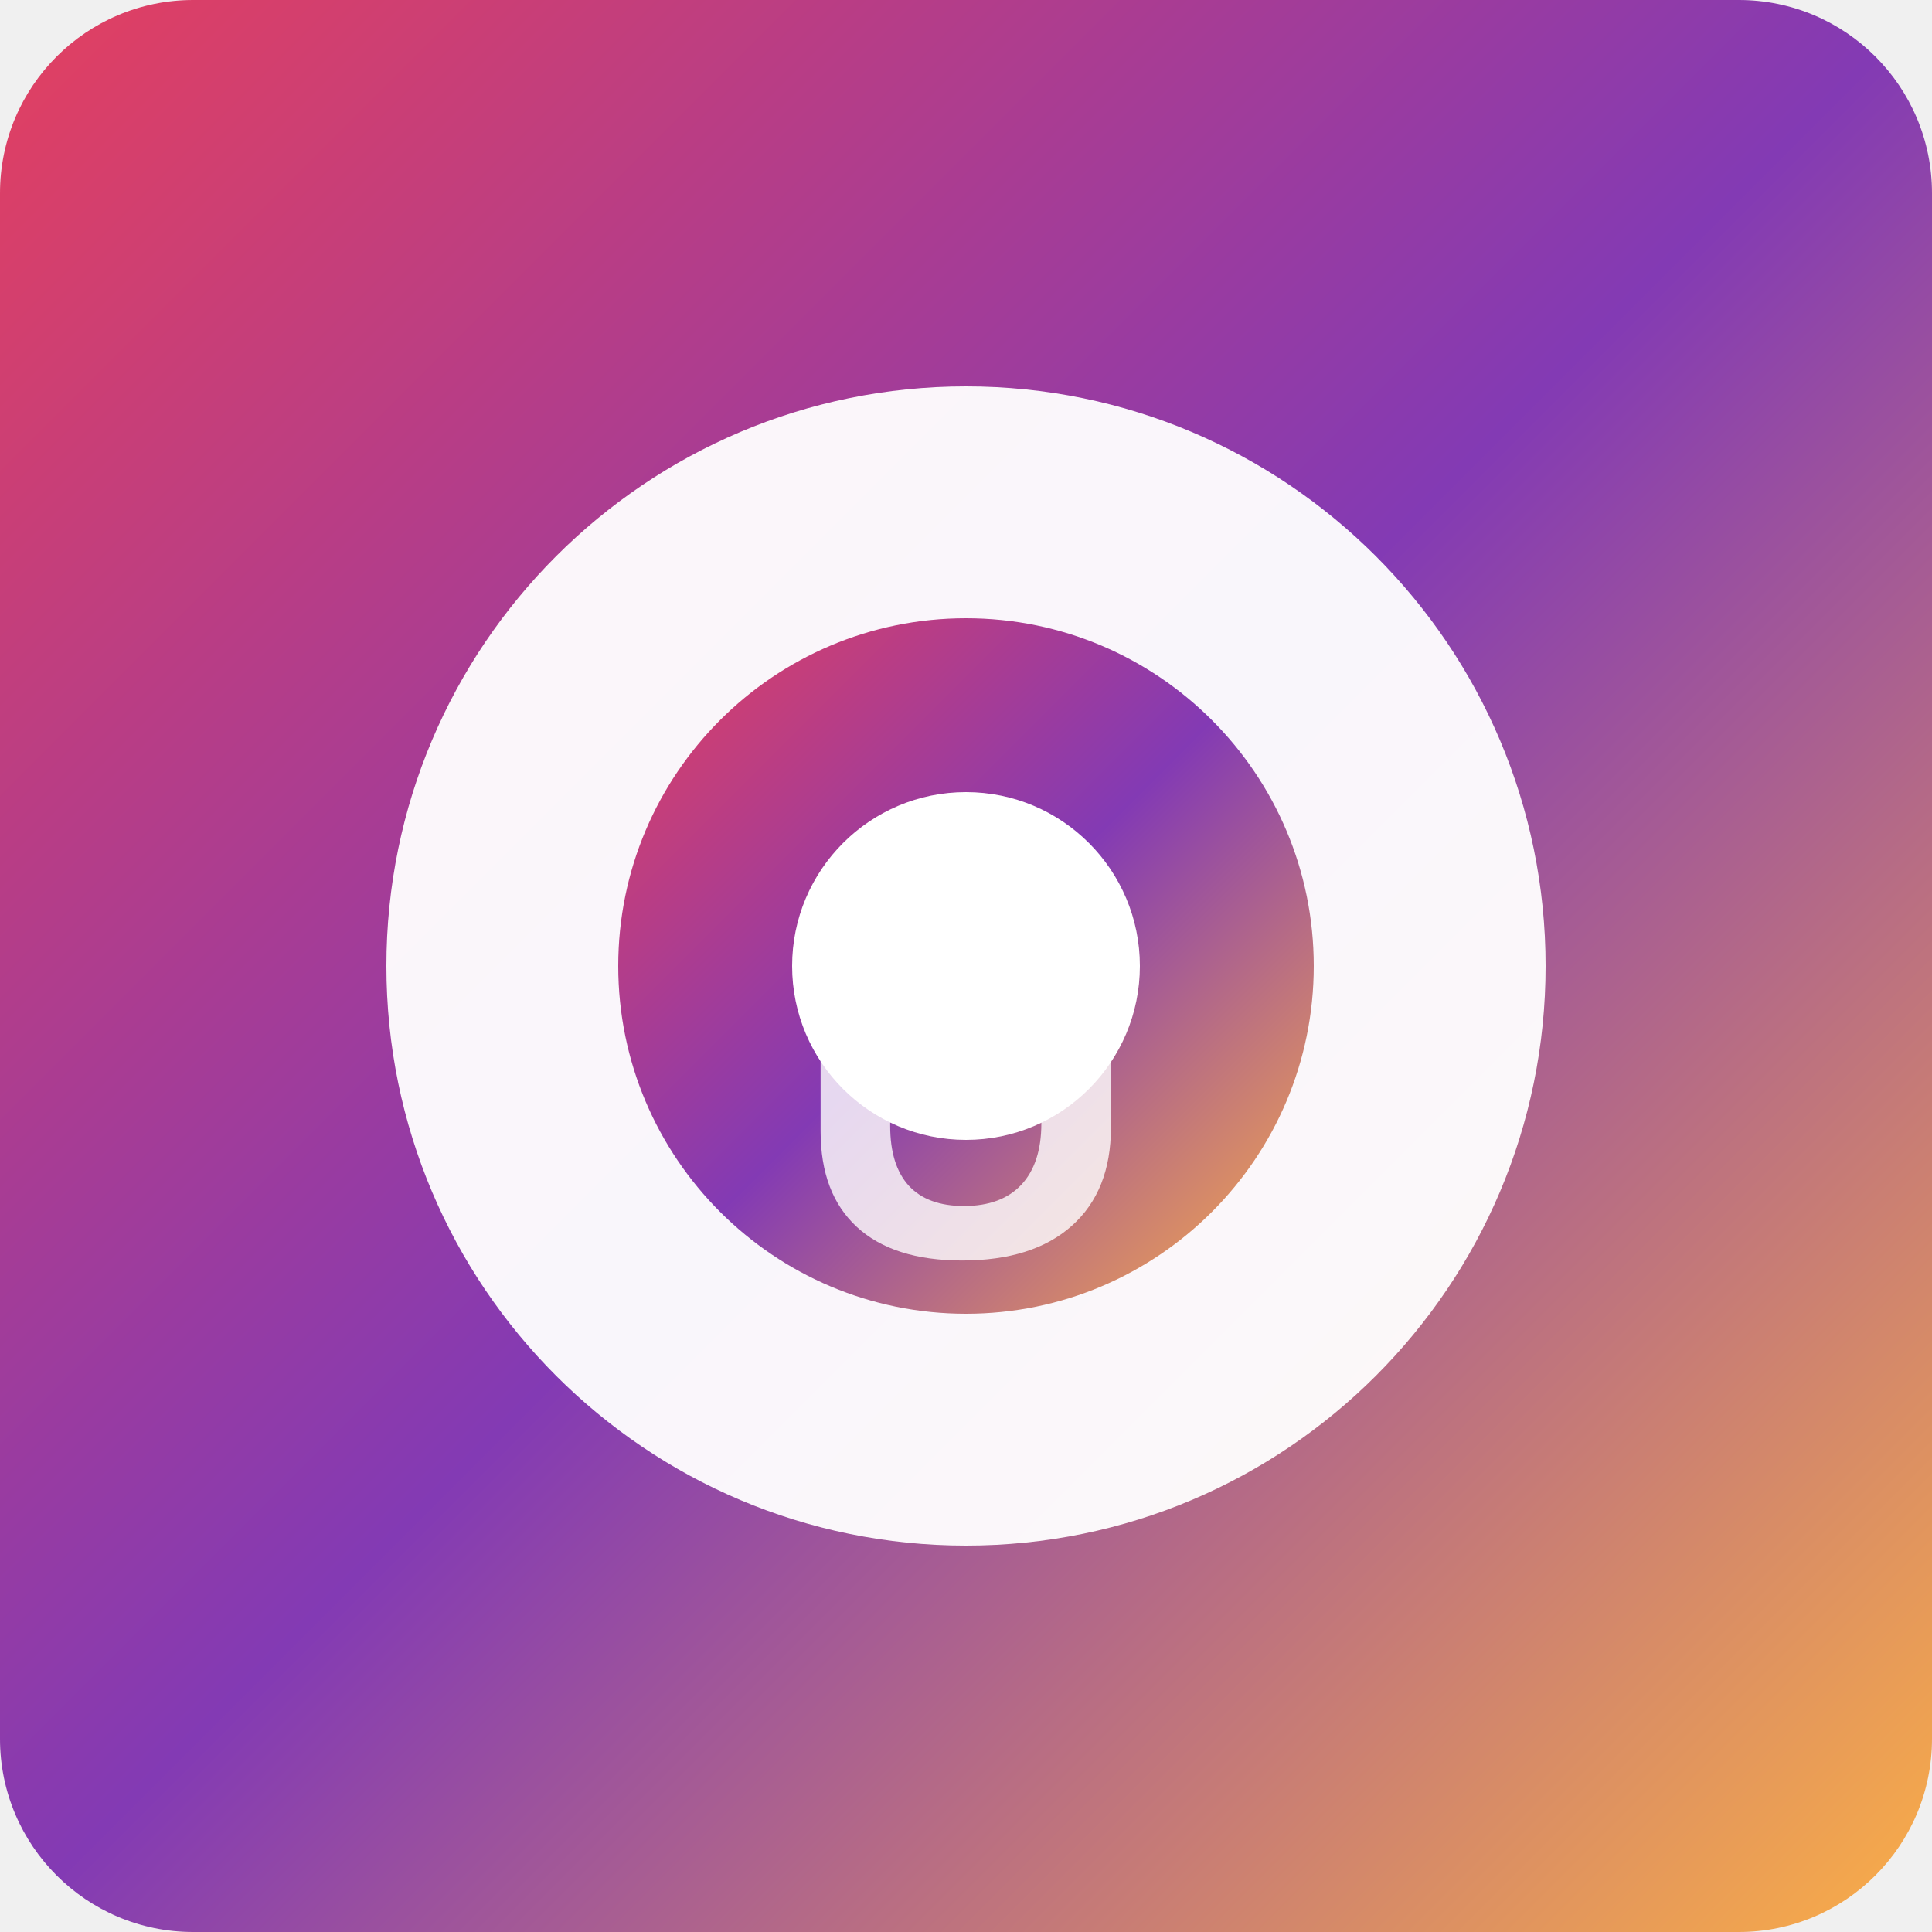
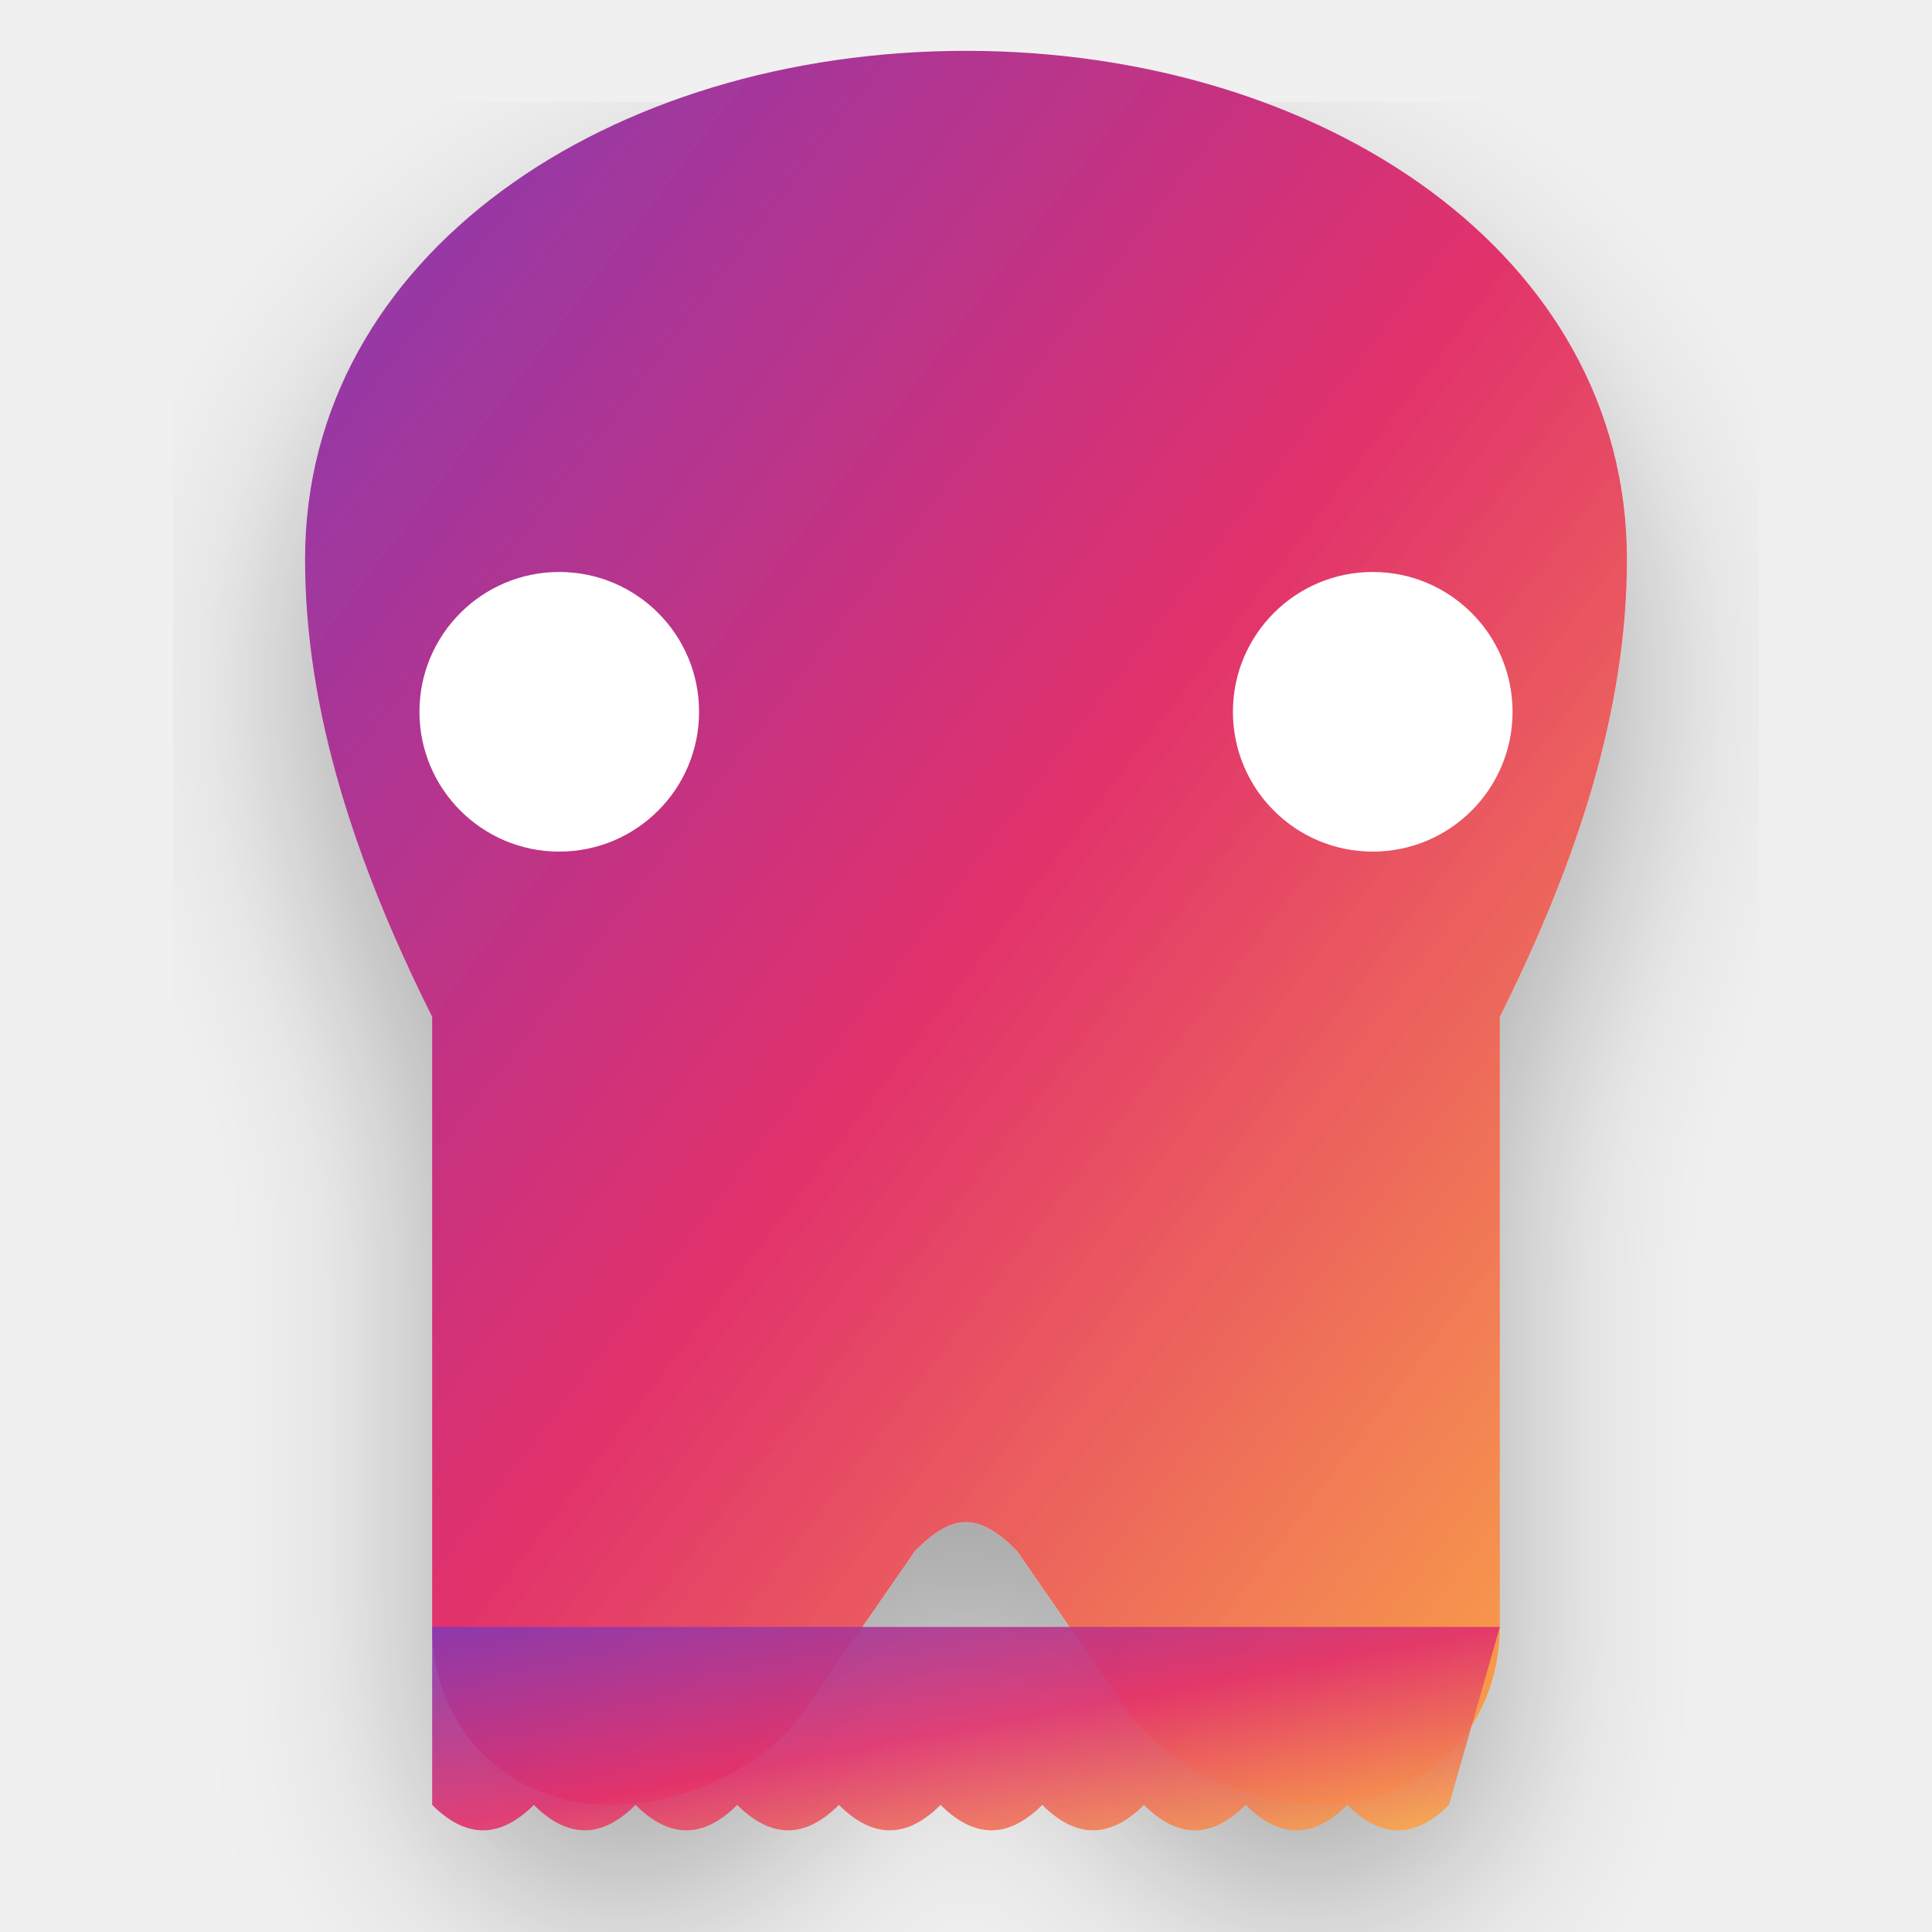
- <svg xmlns="http://www.w3.org/2000/svg" width="128" height="128" viewBox="0 0 128 128">
+ <svg xmlns="http://www.w3.org/2000/svg" width="128" height="128" viewBox="26 14 76 76" fill="none">
  <defs>
-     <linearGradient id="grad128" x1="0%" y1="0%" x2="100%" y2="100%">
-       <stop offset="0%" style="stop-color:#E4405F;stop-opacity:1" />
-       <stop offset="50%" style="stop-color:#833AB4;stop-opacity:1" />
+     <linearGradient id="ghostGrad128" x1="0%" y1="0%" x2="100%" y2="100%">
+       <stop offset="0%" style="stop-color:#833AB4;stop-opacity:1" />
+       <stop offset="50%" style="stop-color:#E1306C;stop-opacity:1" />
      <stop offset="100%" style="stop-color:#FCAF45;stop-opacity:1" />
    </linearGradient>
+     <filter id="shadow128">
+       <feDropShadow dx="0" dy="4" stdDeviation="4" flood-opacity="0.3" />
+     </filter>
  </defs>
-   <rect width="128" height="128" fill="url(#grad128)" rx="12.8" />
-   <circle cx="64" cy="64" r="38.4" fill="#FFFFFF" opacity="0.95" />
-   <circle cx="64" cy="64" r="23.04" fill="url(#grad128)" />
-   <circle cx="64" cy="64" r="11.52" fill="#FFFFFF" />
-   <text x="64" y="83.2" font-family="Arial, sans-serif" font-size="32" font-weight="bold" fill="#FFFFFF" text-anchor="middle" opacity="0.8">U</text>
+   <path d="M64 16C50 16 38 24 38 36C38 42 40 48 43 54L43 78C43 82 46 85 50 85C53 85 56 83.5 57.5 81.5L62 75C63.5 73.5 64.5 73.5 66 75L70.5 81.5C72 83.5 75 85 78 85C82 85 85 82 85 78L85 54C88 48 90 42 90 36C90 24 78 16 64 16Z" fill="url(#ghostGrad128)" filter="url(#shadow128)" />
+   <path d="M43 78 L43 85 Q45 87 47 85 Q49 87 51 85 Q53 87 55 85 Q57 87 59 85 Q61 87 63 85 Q65 87 67 85 Q69 87 71 85 Q73 87 75 85 Q77 87 79 85 Q81 87 83 85 L85 78 Z" fill="url(#ghostGrad128)" opacity="0.9" />
+   <circle cx="48" cy="42" r="5.5" fill="#FFFFFF" />
+   <circle cx="80" cy="42" r="5.5" fill="#FFFFFF" />
</svg>
